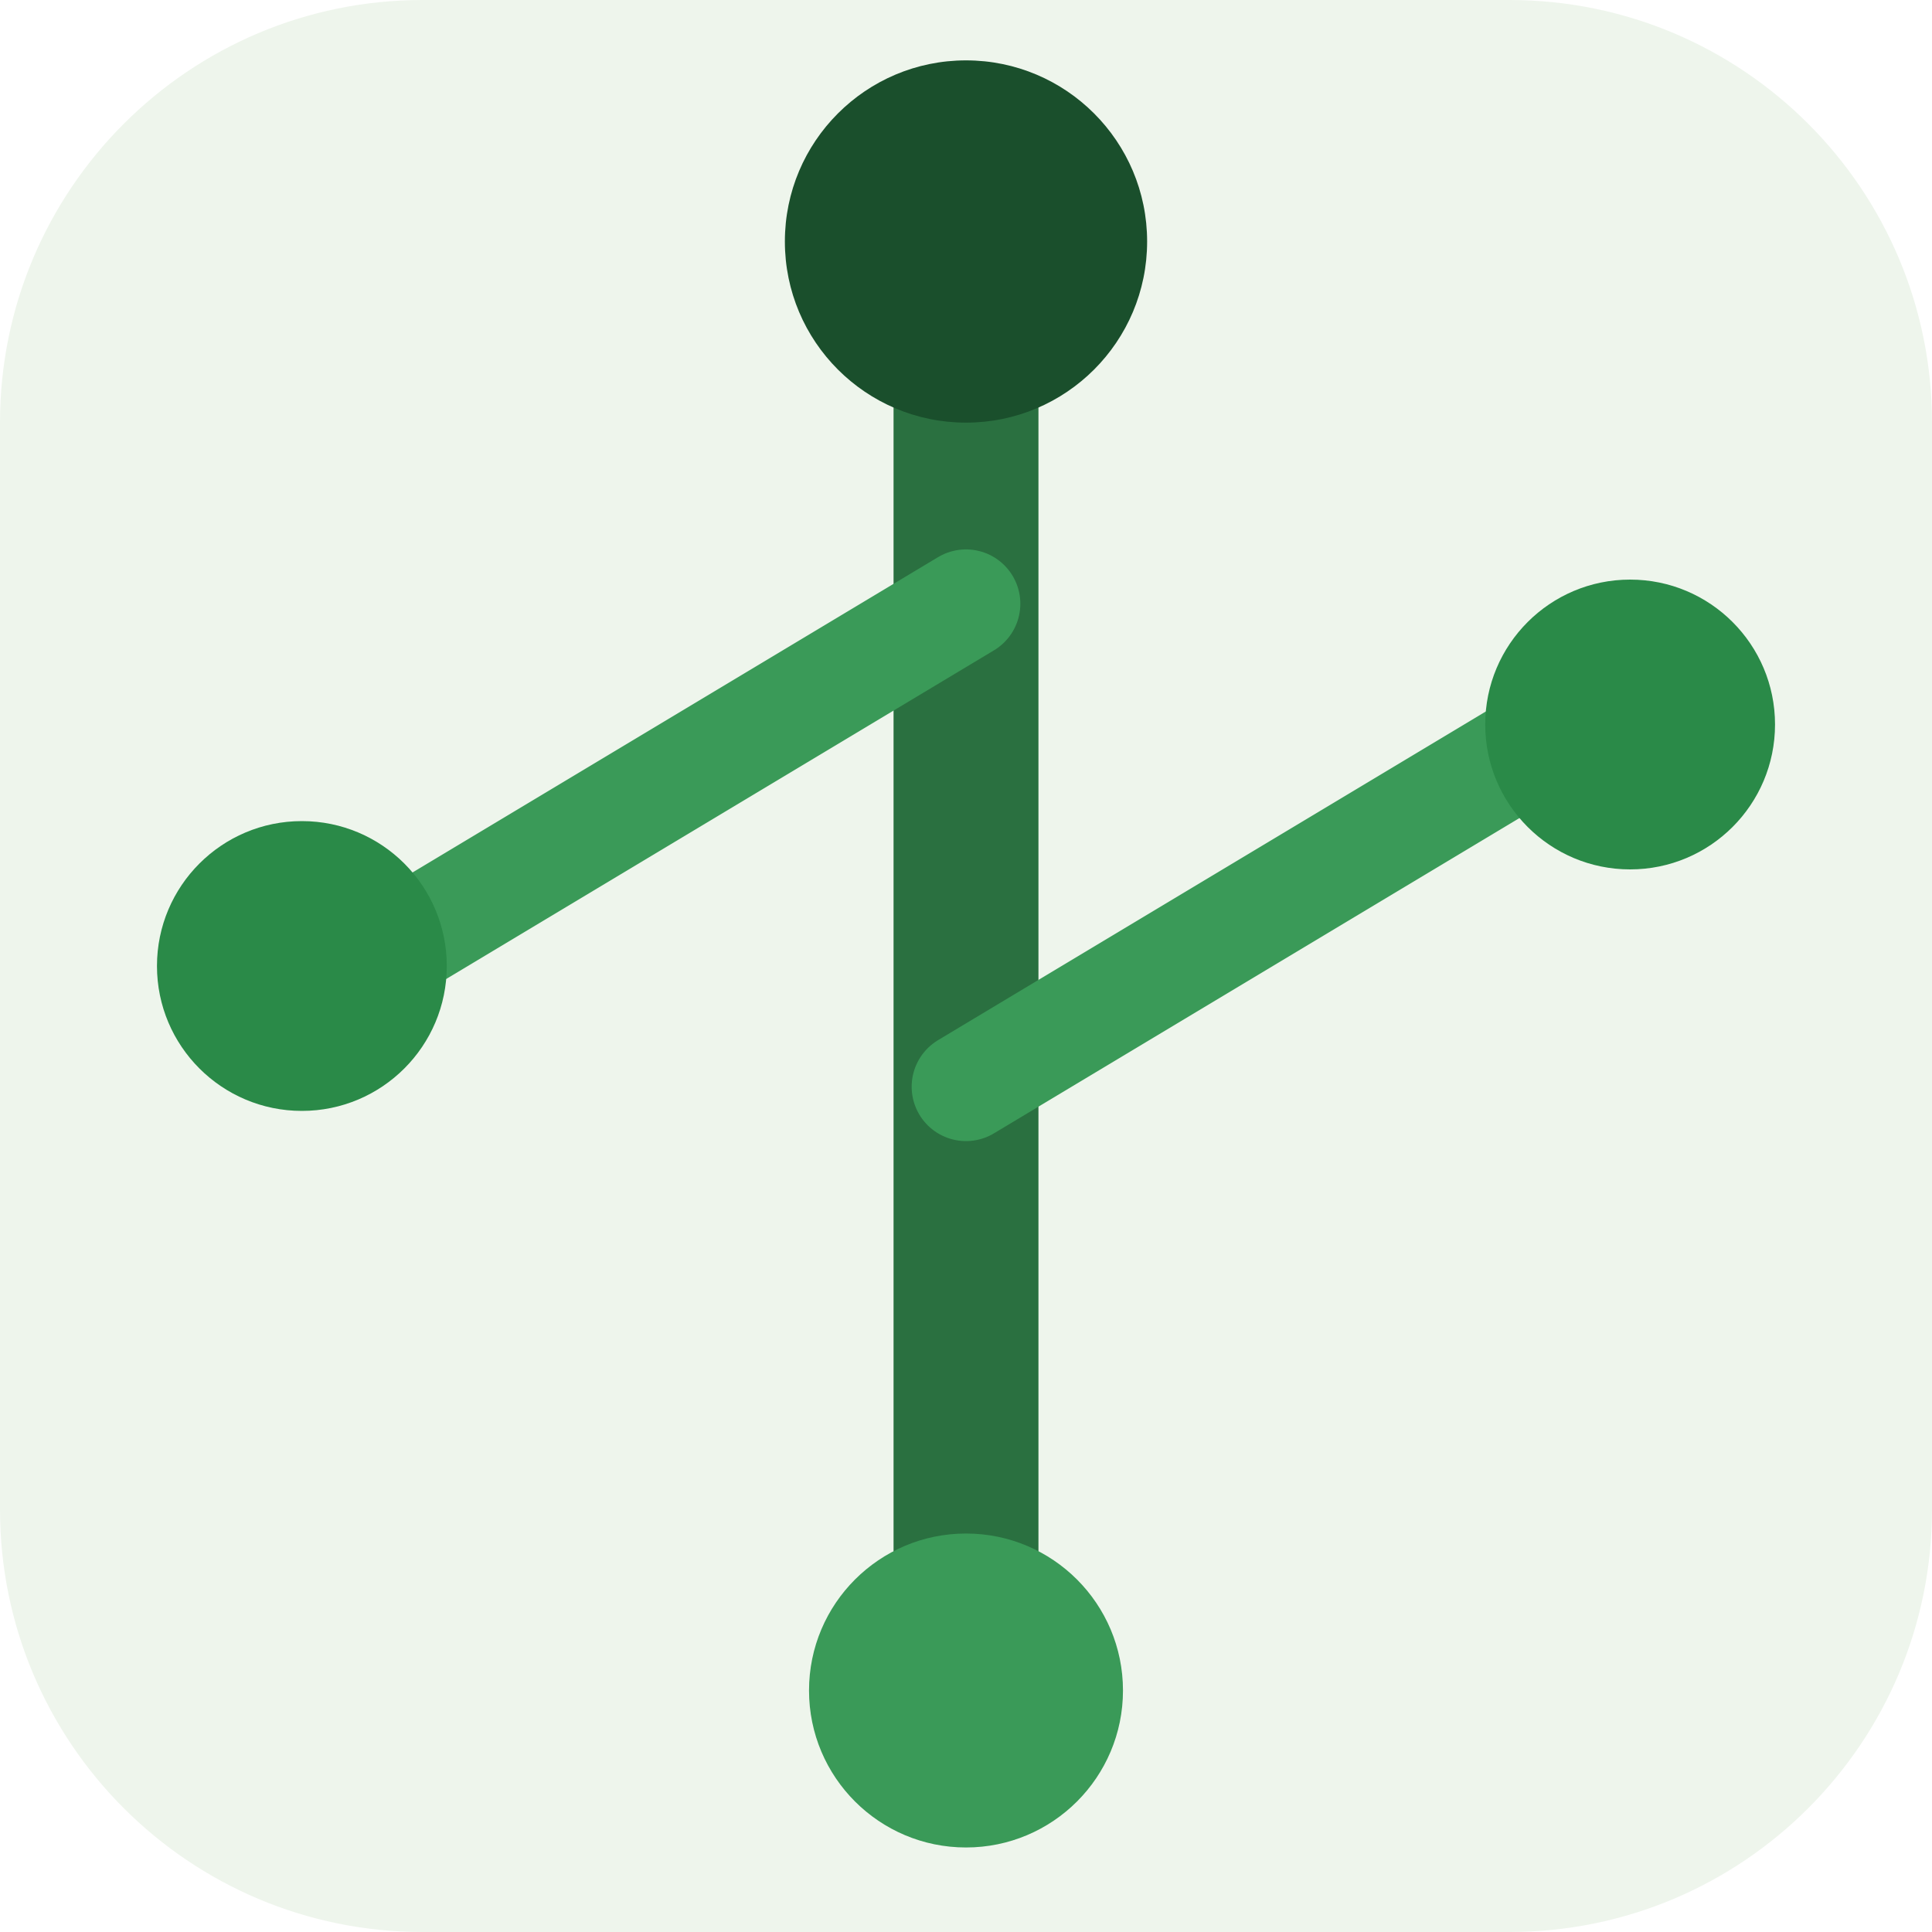
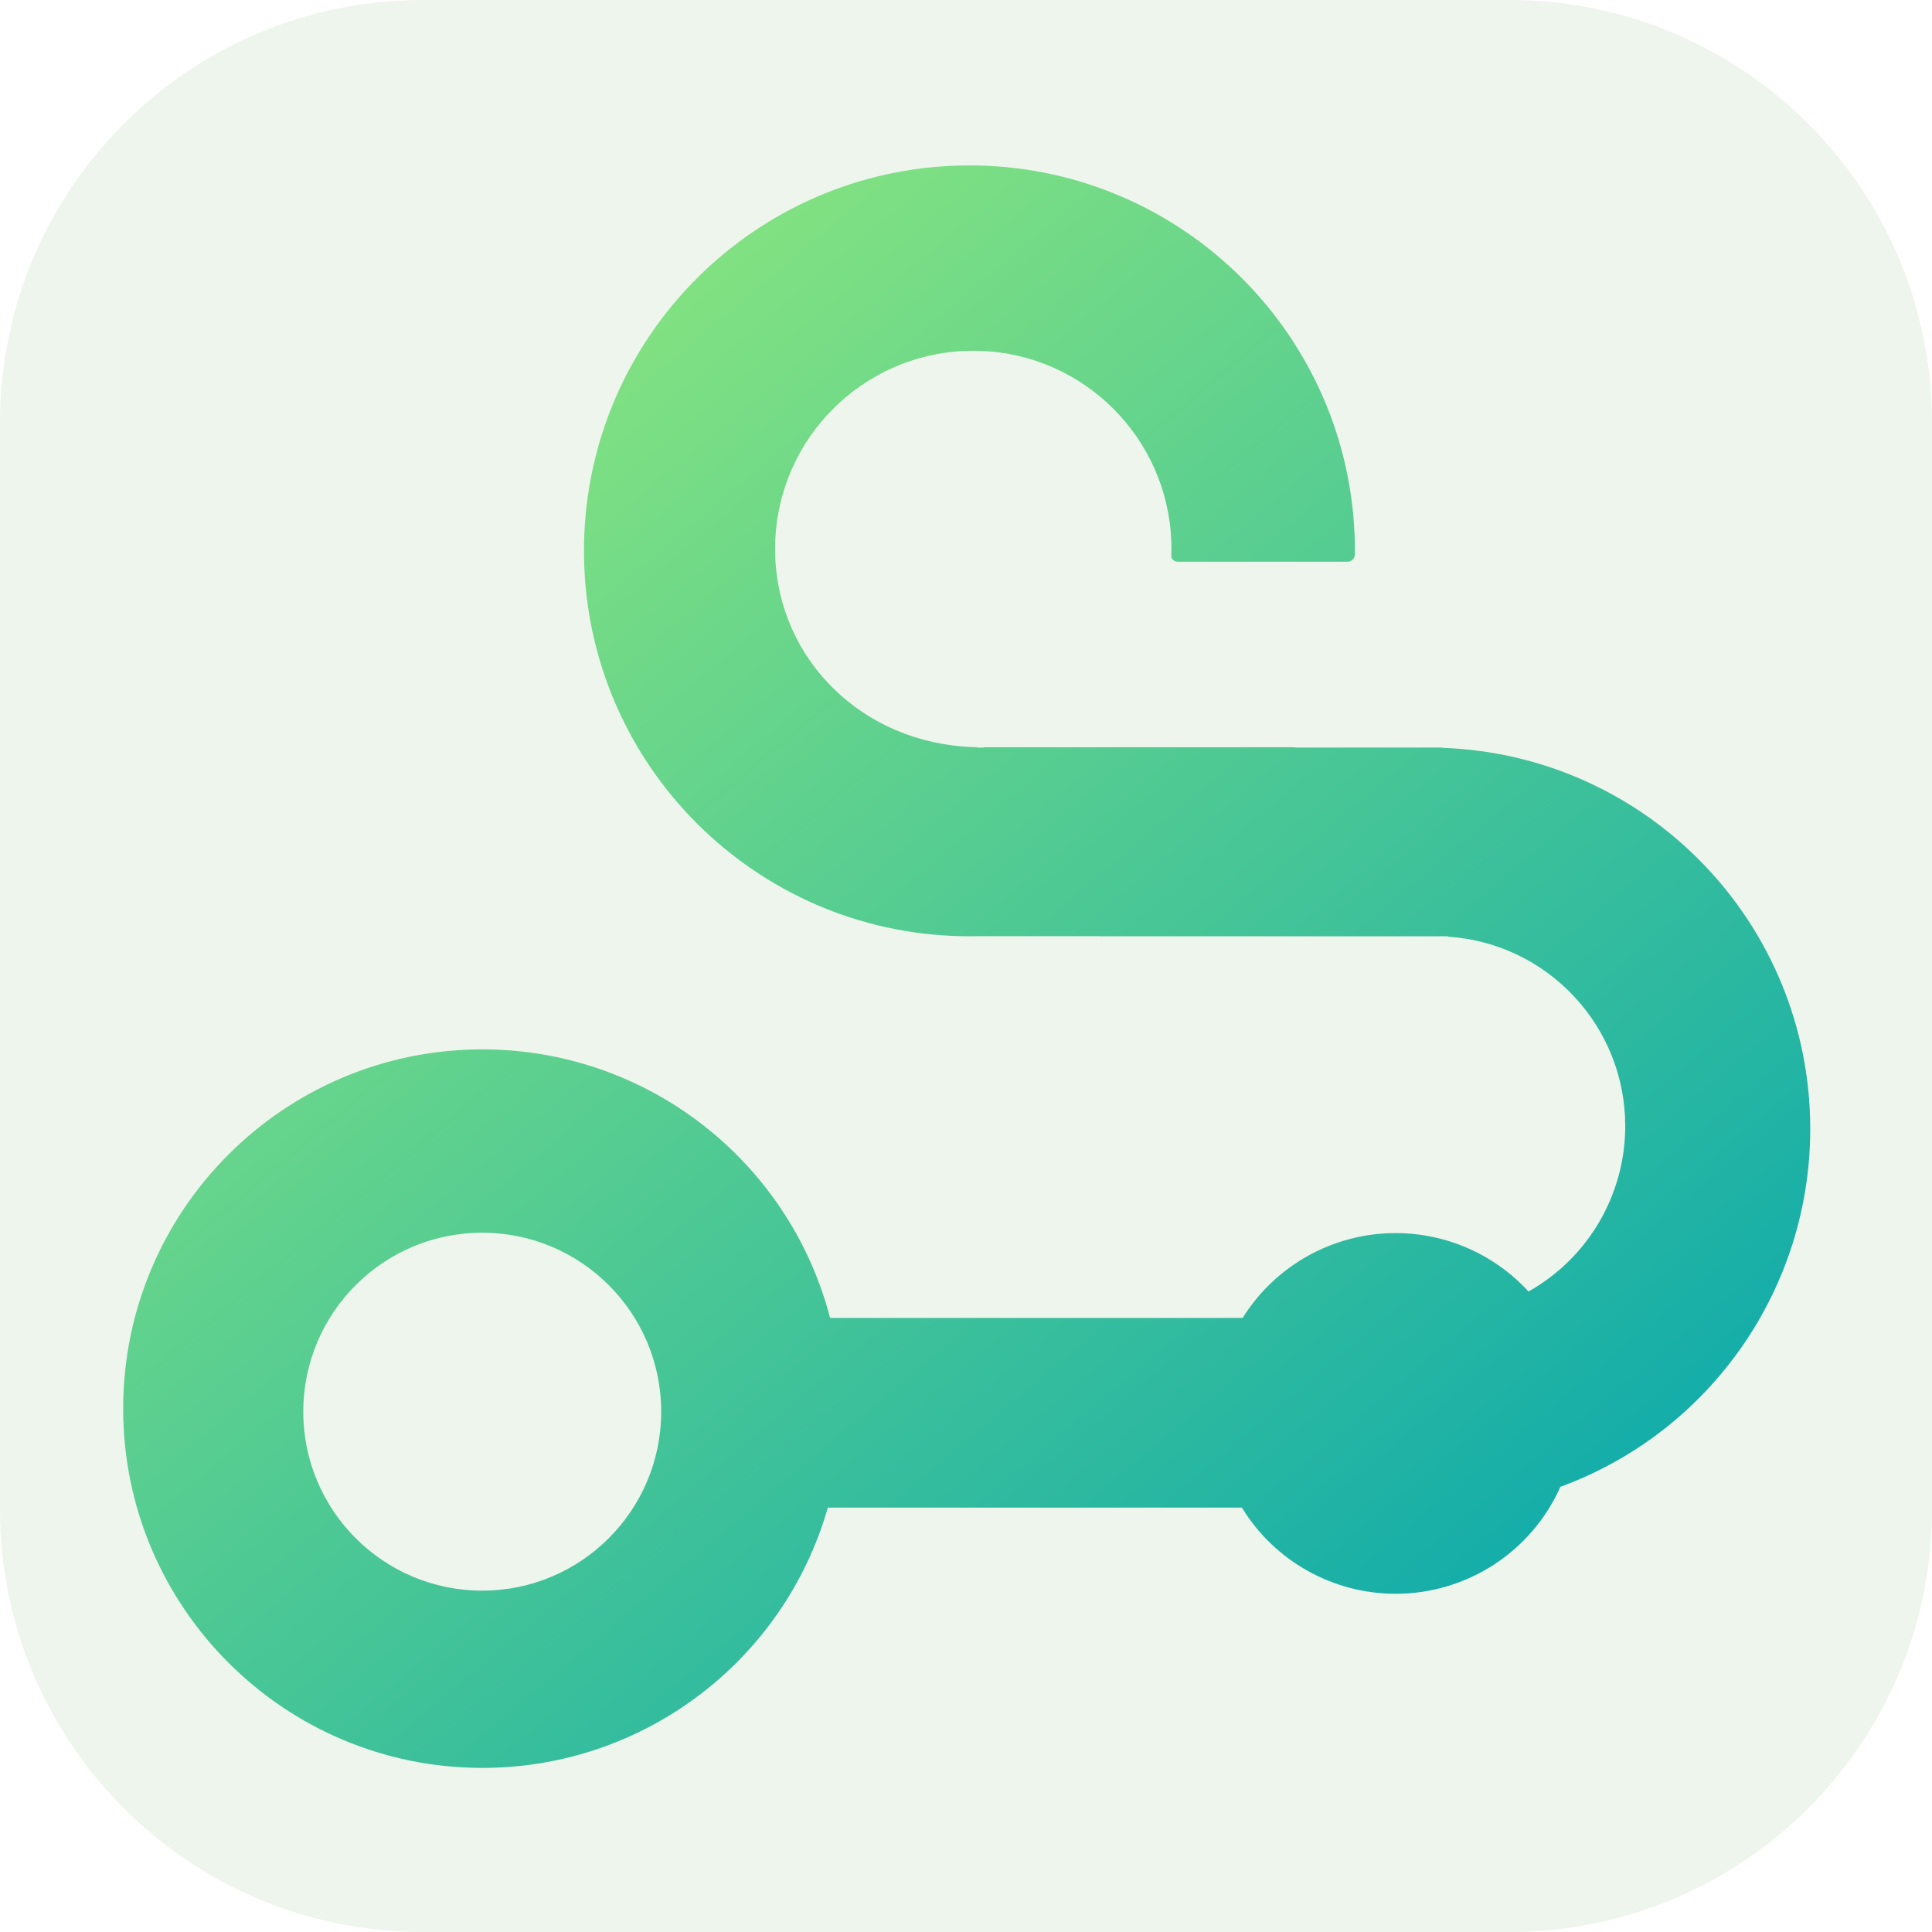
<svg xmlns="http://www.w3.org/2000/svg" viewBox="0 0 16 16">
+   <defs>
+     <linearGradient id="cv-grad" gradientUnits="userSpaceOnUse" x1="69.856" y1="105.446" x2="30.467" y2="58.503">
+       <stop offset="0" stop-color="#12acaa" />
+       <stop offset="1" stop-color="#8be67e" />
+     </linearGradient>
+   </defs>
  <rect width="16" height="16" rx="3.5" fill="#eef5ec" />
-   <line x1="8" y1="2" x2="8" y2="14" stroke="#2a7040" stroke-width="1.2" stroke-linecap="round" />
-   <line x1="8" y1="5" x2="3" y2="8" stroke="#3a9a58" stroke-width="0.9" stroke-linecap="round" />
-   <line x1="8" y1="9" x2="13" y2="6" stroke="#3a9a58" stroke-width="0.9" stroke-linecap="round" />
-   <circle cx="8" cy="2" r="1.5" fill="#1a4f2c" />
-   <circle cx="2.5" cy="8" r="1.2" fill="#2a8a48" />
-   <circle cx="13.5" cy="6" r="1.2" fill="#2a8a48" />
-   <circle cx="8" cy="14" r="1.3" fill="#3a9a58" />
+   <g transform="translate(1.02 1.37) scale(0.228)">
+     <g transform="translate(-19.52181 -52.87071)">
+       <path fill="url(#cv-grad)" d="m 49.995,52.873 c -7.522,0.139 -13.593,6.211 -13.733,13.732 -0.003,0.146 -0.003,0.383 0,0.529 0.139,7.522 6.211,13.594 13.733,13.733 0.146,0.003 0.383,0.003 0.529,0 0.018,-3.38e-4 0.036,-6.25e-4 0.054,-10e-4 h 4.422 a 13.85,13.85 0 0 0 -0.002,0.003 h 12.131 0.114 0.399 v 0.015 a 6.896,6.896 0 0 1 6.439,6.88 6.896,6.896 0 0 1 -3.513,6.009 6.55,6.55 0 0 0 -4.827,-2.122 6.55,6.55 0 0 0 -5.557,3.082 H 45.199 A 13.05,13.05 0 0 0 32.572,84.978 13.05,13.05 0 0 0 19.522,98.028 13.05,13.05 0 0 0 32.572,111.077 13.05,13.05 0 0 0 45.117,101.624 h 15.04 a 6.55,6.55 0 0 0 5.585,3.128 6.55,6.55 0 0 0 5.983,-3.884 A 13.85,13.85 0 0 0 80.801,87.866 13.85,13.85 0 0 0 67.439,74.025 v -0.009 h -5.318 c -0.022,-0.008 -0.049,-0.012 -0.08,-0.012 H 50.784 a 0.187,0.187 0 0 1 -0.014,0.012 H 50.54 a 0.187,0.187 0 0 1 -0.02,-0.018 l -0.12,10e-4 c -4.03,-0.14 -7.059,-3.169 -7.194,-6.934 -0.005,-0.146 -0.005,-0.383 0,-0.529 0.136,-3.765 3.165,-6.793 6.93,-6.929 0.146,-0.005 0.383,-0.005 0.529,0 3.765,0.136 6.792,3.164 6.929,6.929 0.005,0.146 0.005,0.383 0,0.529 -0.004,0.111 0.108,0.201 0.254,0.201 h 6.143 c 0.146,0 0.268,-0.118 0.27,-0.265 6.97e-4,-0.072 6.32e-4,-0.25 -0.002,-0.396 -0.14,-7.522 -6.211,-13.593 -13.733,-13.732 -0.146,-0.003 -0.383,-0.003 -0.529,0 z M 32.564,91.638 a 6.5,6.5 0 0 1 6.5,6.5 6.5,6.5 0 0 1 -6.5,6.5 6.5,6.5 0 0 1 -6.5,-6.5 6.5,6.5 0 0 1 6.5,-6.5 z" />
+     </g>
+   </g>
</svg>
